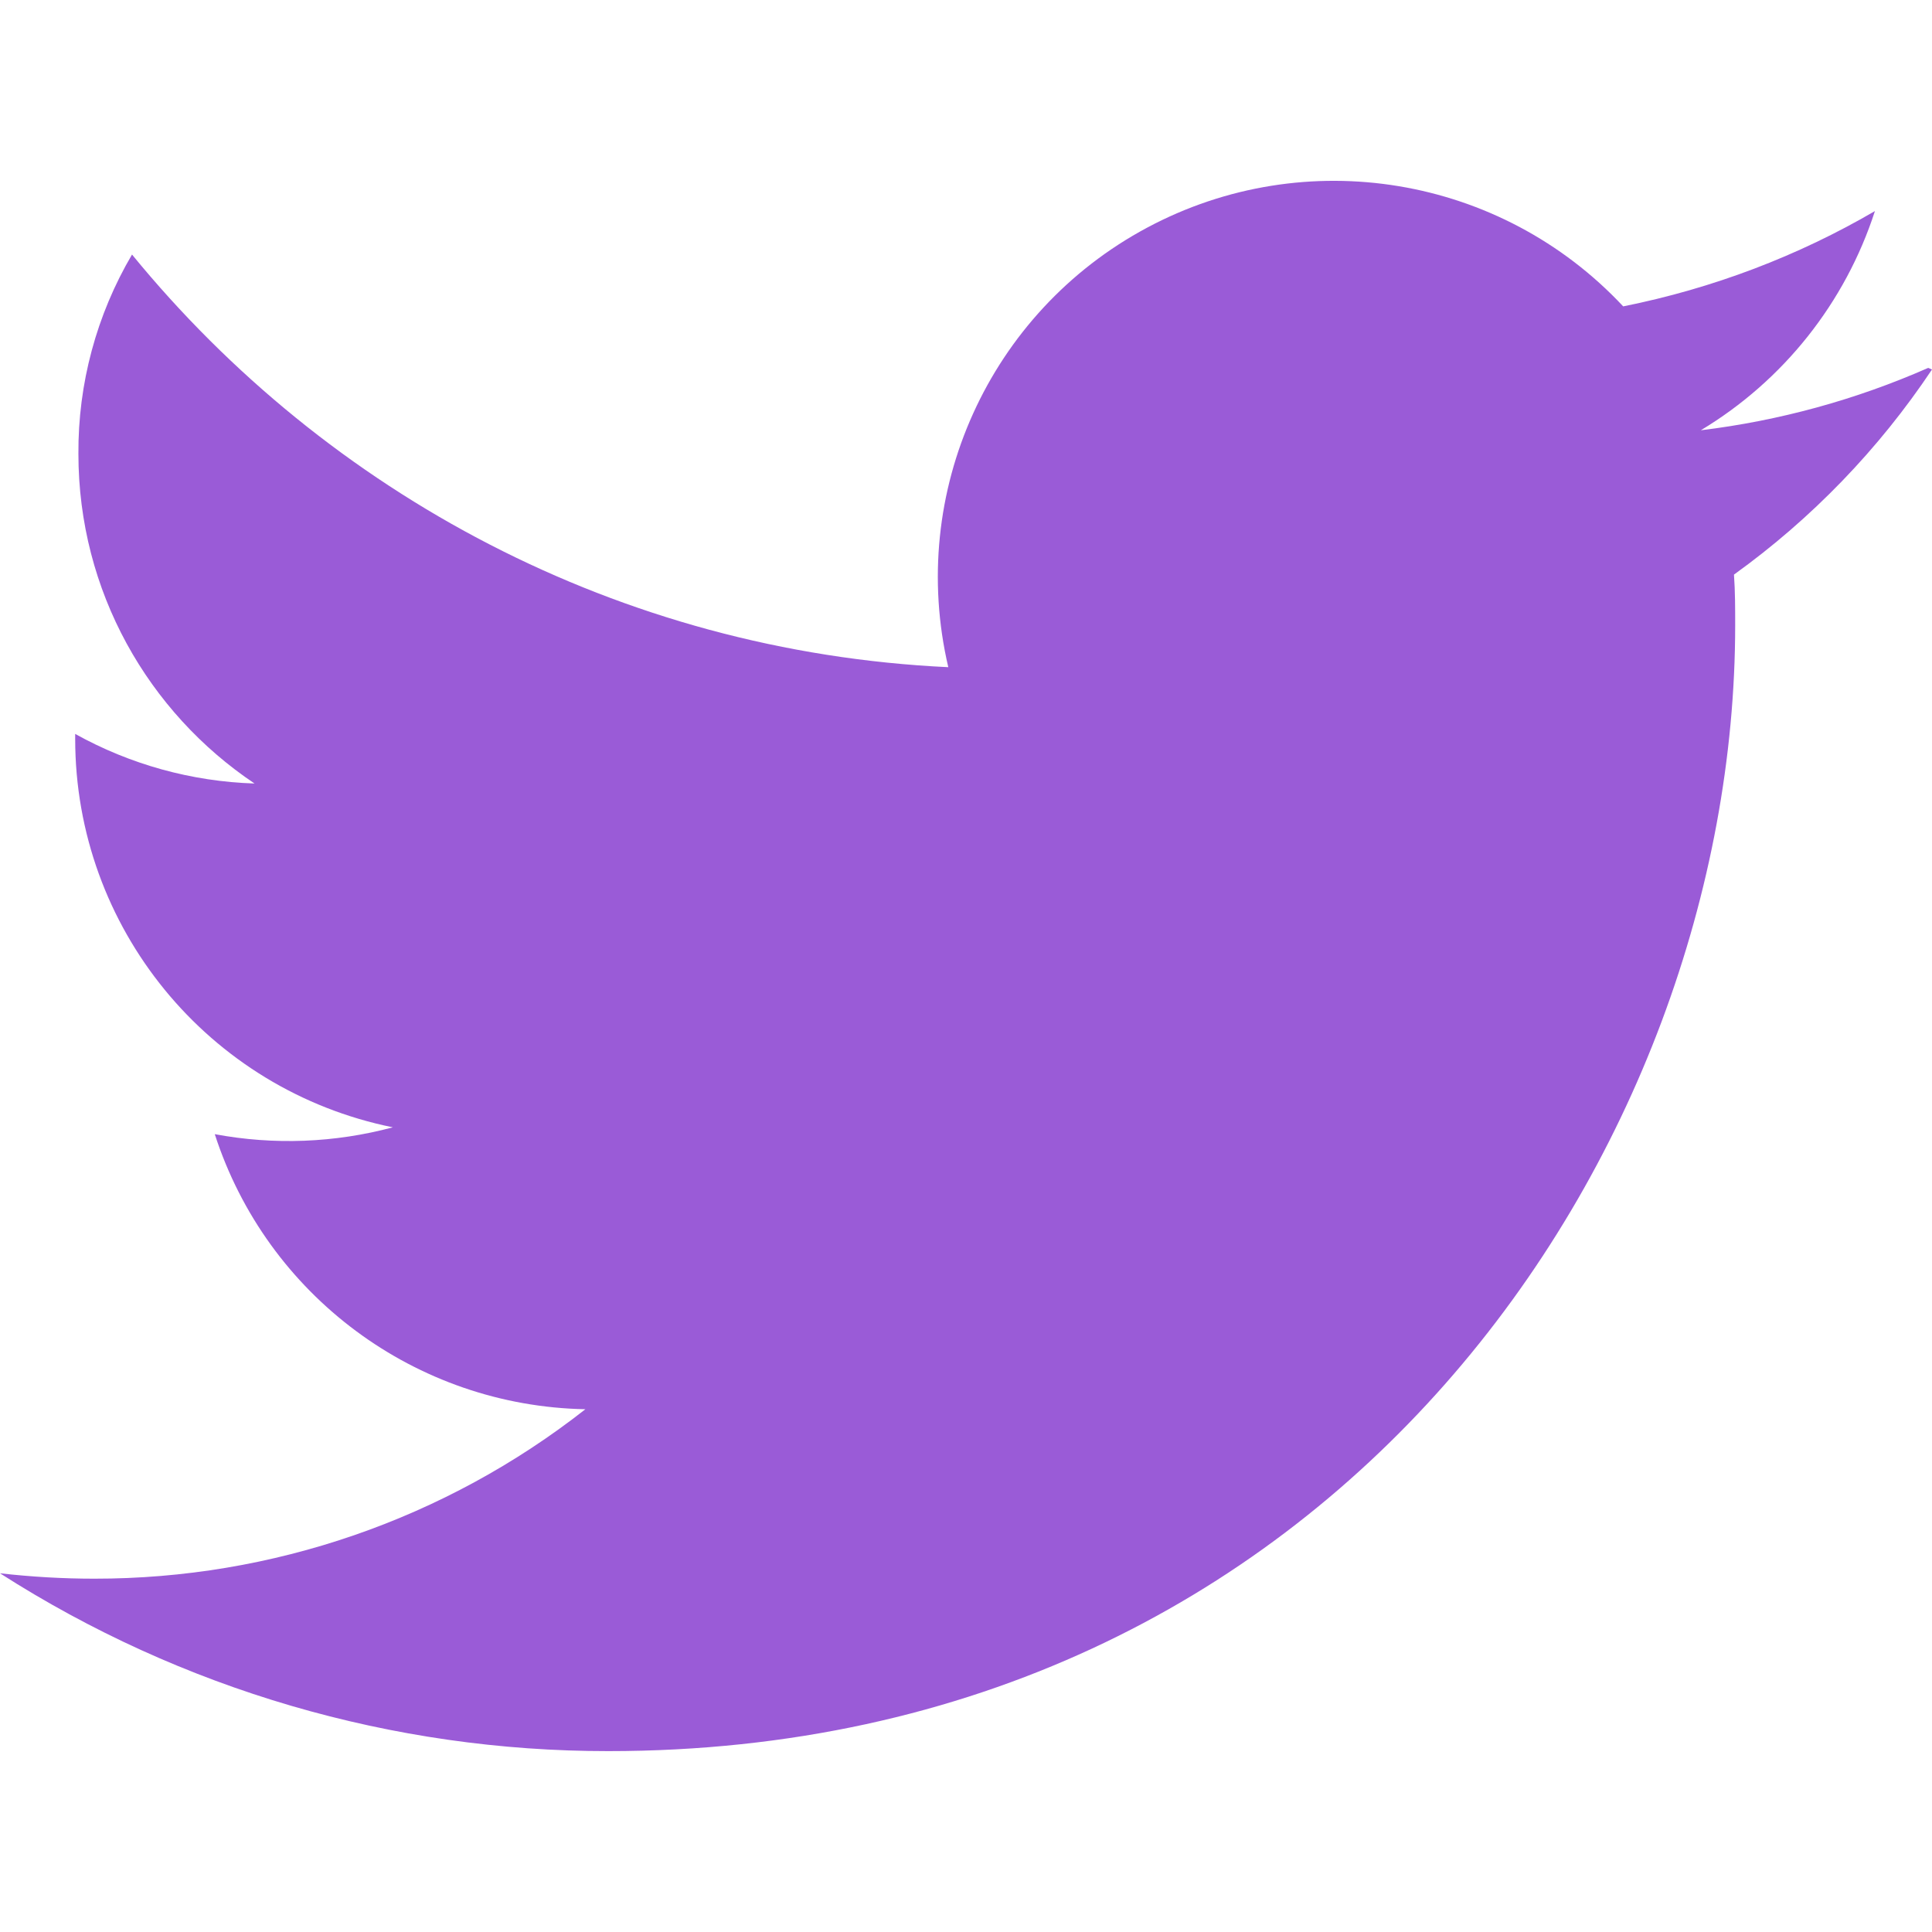
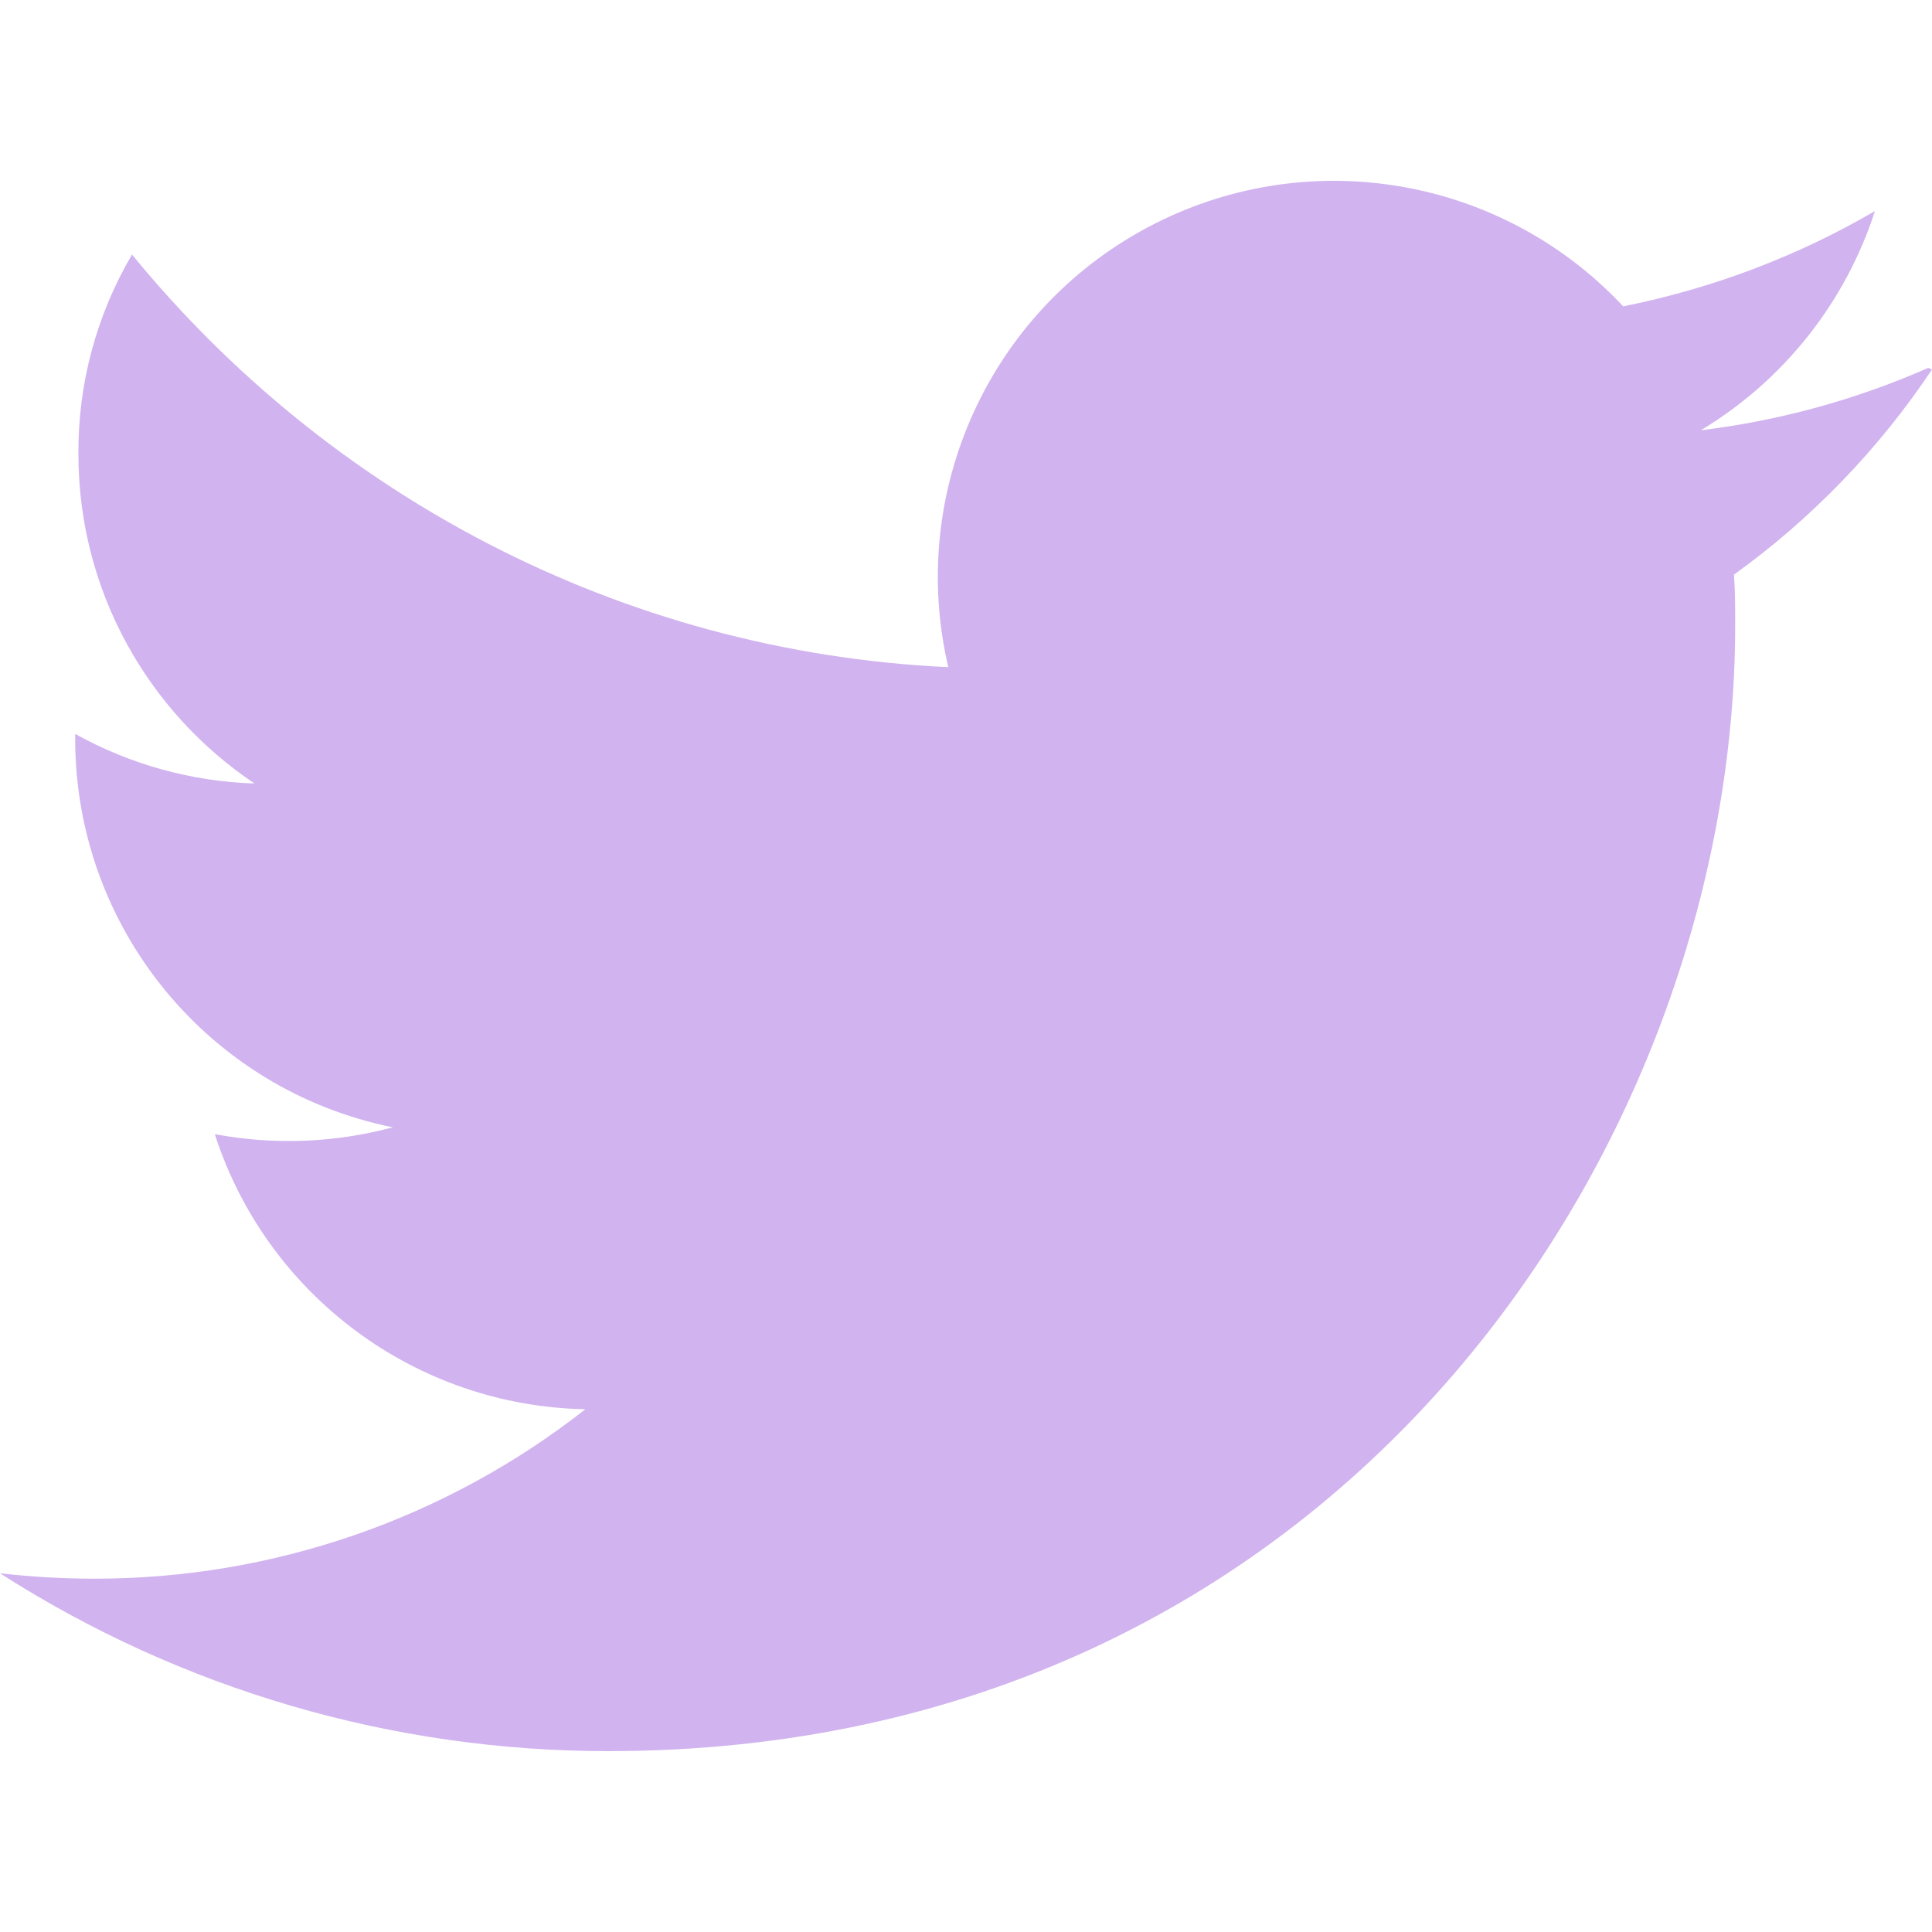
- <svg xmlns="http://www.w3.org/2000/svg" role="img" fill="#9A5BD7" viewBox="0 0 24 24">
+ <svg xmlns="http://www.w3.org/2000/svg" role="img" fill="#d1b3ef" viewBox="0 0 24 24">
  <path d="M23.953 4.57a10 10 0 01-2.825.775 4.958 4.958 0 002.163-2.723c-.951.555-2.005.959-3.127 1.184a4.92 4.92 0 00-8.384 4.482C7.69 8.095 4.067 6.13 1.64 3.162a4.822 4.822 0 00-.666 2.475c0 1.71.87 3.213 2.188 4.096a4.904 4.904 0 01-2.228-.616v.06a4.923 4.923 0 003.946 4.827 4.996 4.996 0 01-2.212.085 4.936 4.936 0 004.604 3.417 9.867 9.867 0 01-6.102 2.105c-.39 0-.779-.023-1.17-.067a13.995 13.995 0 007.557 2.209c9.053 0 13.998-7.496 13.998-13.985 0-.21 0-.42-.015-.63A9.935 9.935 0 0024 4.59z" />
</svg>
